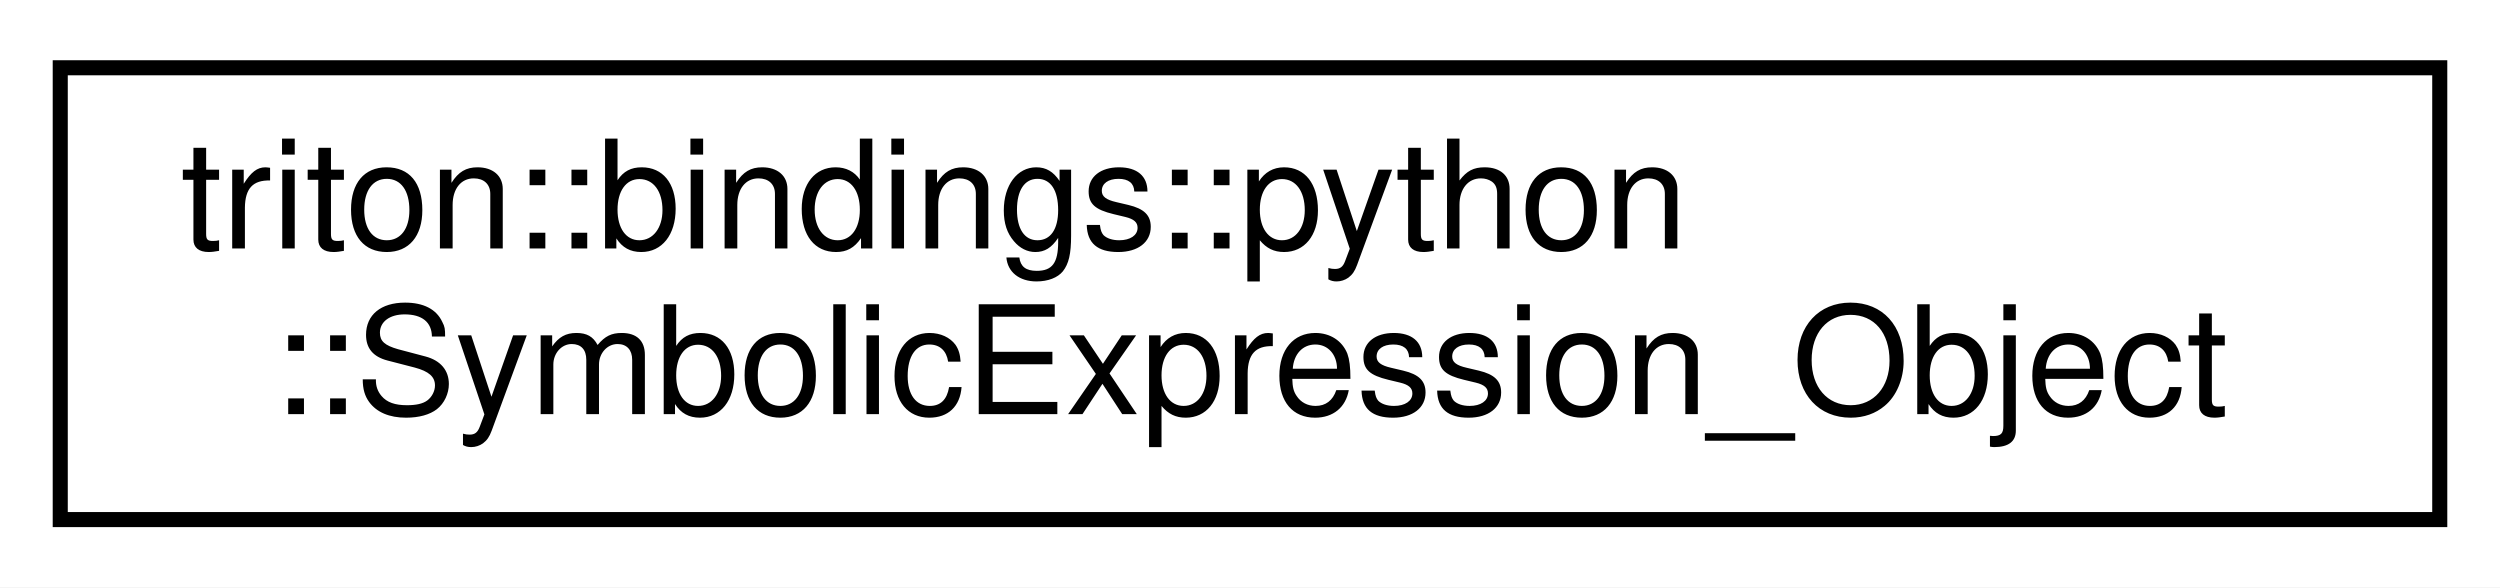
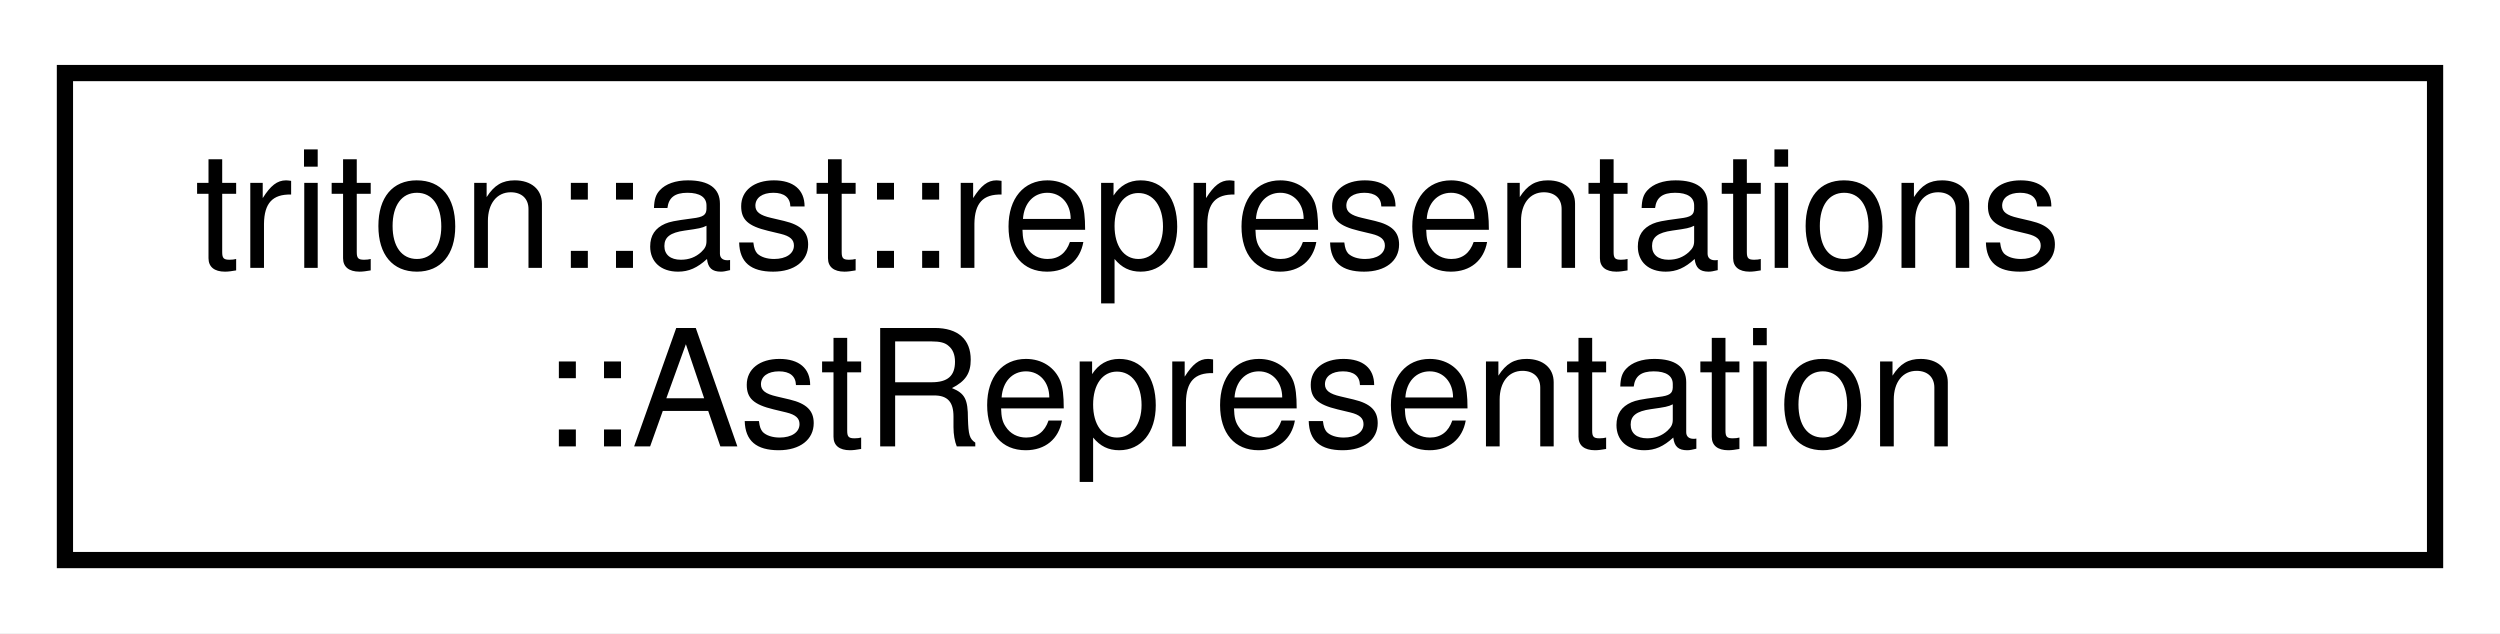
- <svg xmlns="http://www.w3.org/2000/svg" xmlns:xlink="http://www.w3.org/1999/xlink" width="166pt" height="39pt" viewBox="0.00 0.00 166.00 39.00">
+ <svg xmlns="http://www.w3.org/2000/svg" xmlns:xlink="http://www.w3.org/1999/xlink" width="154pt" height="39pt" viewBox="0.00 0.00 154.00 39.00">
  <g id="graph0" class="graph" transform="scale(1 1) rotate(0) translate(4 35)">
-     <polygon fill="white" stroke="transparent" points="-4,4 -4,-35 162,-35 162,4 -4,4" />
+     <polygon fill="white" stroke="transparent" points="-4,4 -4,-35 150,-35 150,4 -4,4" />
    <g id="node1" class="node">
      <g id="a_node1">
-         <a xlink:href="structtriton_1_1bindings_1_1python_1_1SymbolicExpression__Object.html" target="_top" xlink:title="pySymbolicExpression object.">
-           <polygon fill="white" stroke="black" points="0,-0.5 0,-30.5 158,-30.5 158,-0.5 0,-0.5" />
-           <text text-anchor="start" x="8" y="-18.5" font-family="Helvetica,sans-Serif" font-size="10.00">triton::bindings::python</text>
-           <text text-anchor="middle" x="79" y="-7.5" font-family="Helvetica,sans-Serif" font-size="10.00">::SymbolicExpression_Object</text>
+         <a xlink:href="classtriton_1_1ast_1_1representations_1_1AstRepresentation.html" target="_top" xlink:title="Pseudo code of SMT AST.">
+           <polygon fill="white" stroke="black" points="0,-0.5 0,-30.5 146,-30.5 146,-0.5 0,-0.5" />
+           <text text-anchor="start" x="8" y="-18.5" font-family="Helvetica,sans-Serif" font-size="10.00">triton::ast::representations</text>
+           <text text-anchor="middle" x="73" y="-7.5" font-family="Helvetica,sans-Serif" font-size="10.00">::AstRepresentation</text>
        </a>
      </g>
    </g>
  </g>
</svg>
